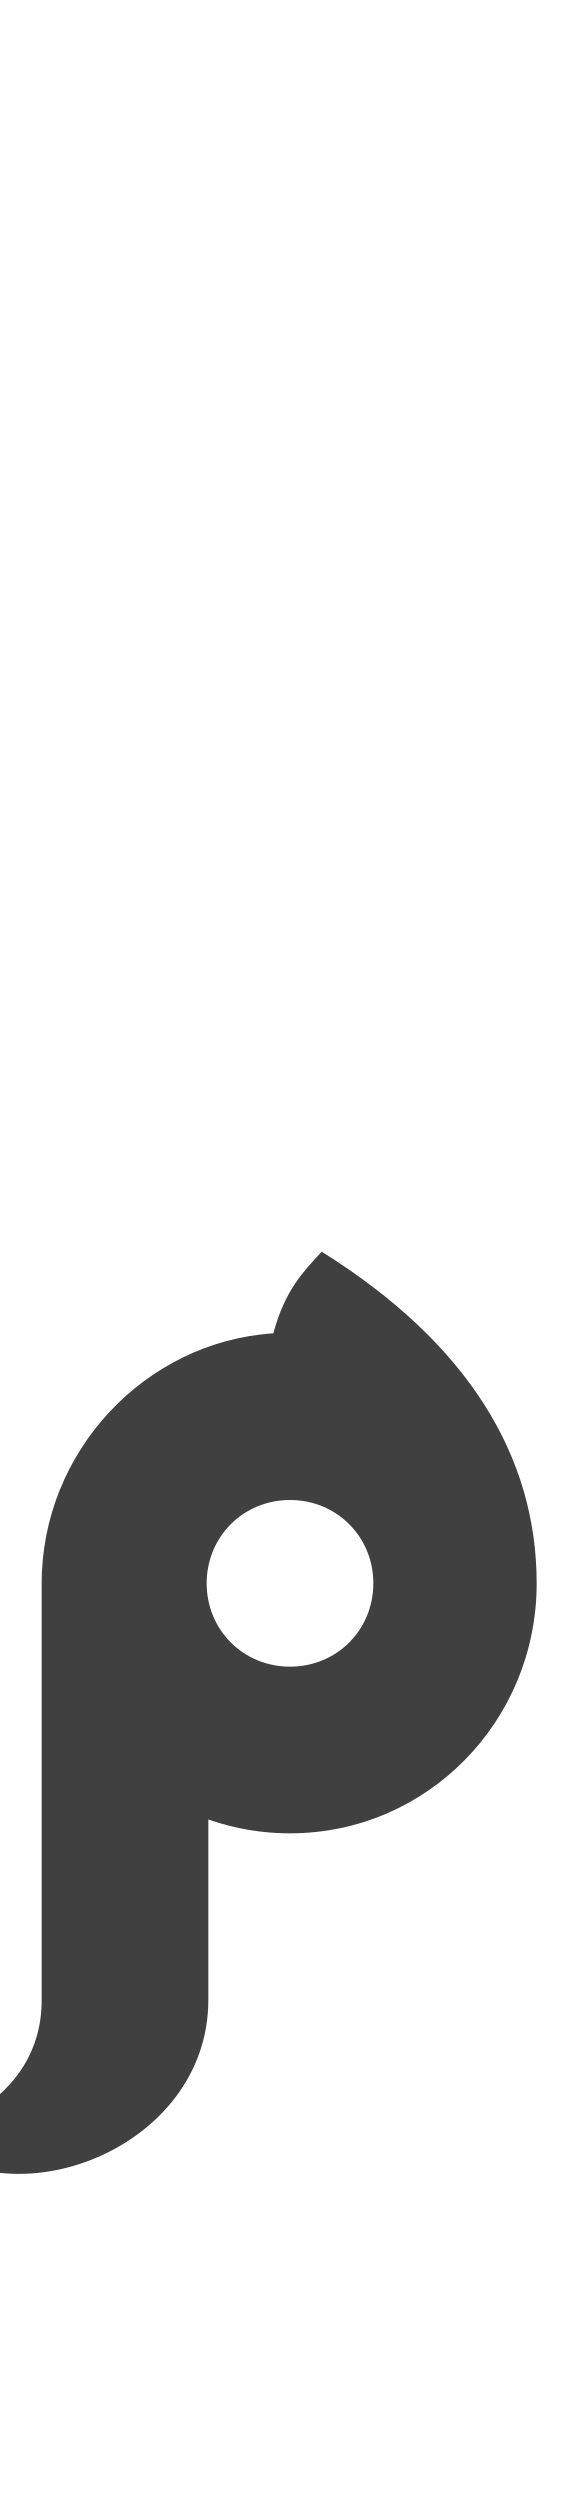
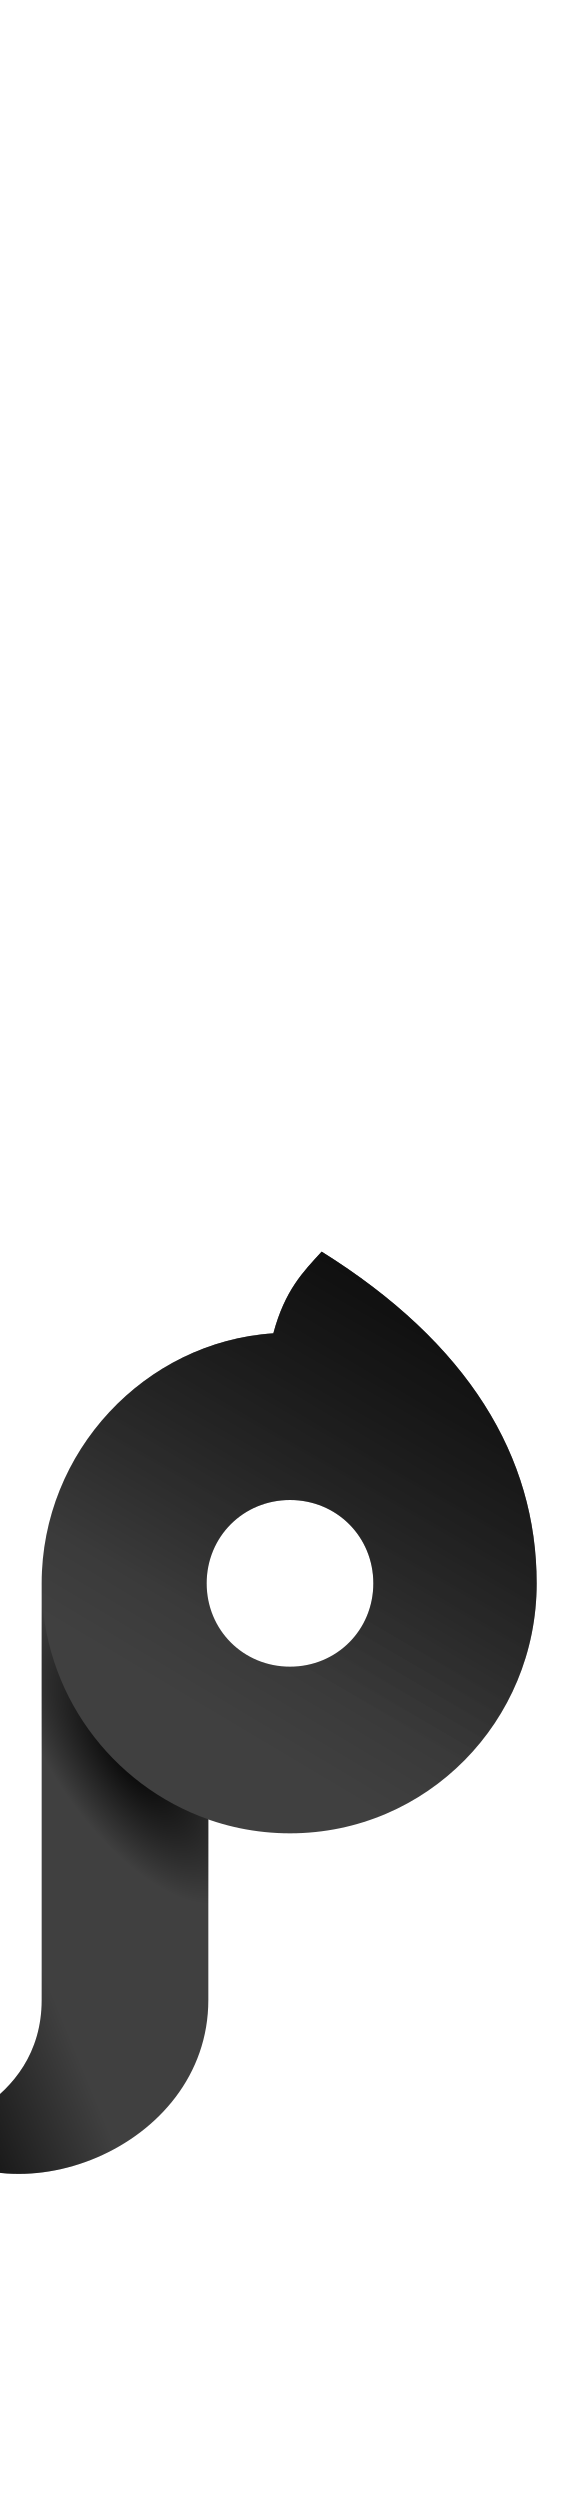
- <svg xmlns="http://www.w3.org/2000/svg" version="1.1" viewBox="0 0 347.0 1500.0" width="347.0" height="1500.0">
-   <g transform="matrix(1 0 0 -1 0 1100.0)">
-     <path opacity="0.75" d="M-50.0 -181.0C5.0 -235.0 125.0 -190.0 125.0 -100.0V92.0L25.0 150.0V-100.0C25.0 -164.0 -44.0 -181.0 -50.0 -181.0ZM190.0 550.0ZM140.0 -150.0ZM174.0 0.0C256.0 0.0 322.0 67.0 322.0 150.0C322.0 226.0 281.0 294.0 193.0 349.0C182.0 337.0 171.0 326.0 164.0 300.0C87.0 295.0 25.0 229.0 25.0 150.0C25.0 67.0 92.0 0.0 174.0 0.0ZM174.0 100.0C146.0 100.0 124.0 122.0 124.0 150.0C124.0 178.0 146.0 200.0 174.0 200.0C202.0 200.0 224.0 178.0 224.0 150.0C224.0 122.0 202.0 100.0 174.0 100.0Z" />
+ <svg xmlns="http://www.w3.org/2000/svg" xmlns:xlink="http://www.w3.org/1999/xlink" version="1.1" viewBox="0 0 347.0 1500.0" width="347.0" height="1500.0" id="svg17">
+   <defs id="defs19">
+     <linearGradient id="linearGradient2841">
+       <stop style="stop-color:#000000;stop-opacity:1;" offset="0" id="stop2837" />
+       <stop style="stop-color:#000000;stop-opacity:0;" offset="1" id="stop2839" />
+     </linearGradient>
+     <linearGradient id="linearGradient2406">
+       <stop style="stop-color:#000000;stop-opacity:0.899" offset="0" id="stop2402" />
+       <stop style="stop-color:#000000;stop-opacity:0" offset="1" id="stop2404" />
+     </linearGradient>
+     <linearGradient xlink:href="#linearGradient1890" id="linearGradient2001" gradientUnits="userSpaceOnUse" x1="459" y1="349" x2="406" y2="230" />
+     <linearGradient id="linearGradient1890">
+       <stop style="stop-color:#000000;stop-opacity:1;" offset="0" id="stop1886" />
+       <stop style="stop-color:#000000;stop-opacity:0" offset="1" id="stop1888" />
+     </linearGradient>
+     <linearGradient xlink:href="#linearGradient1890" id="linearGradient1999" gradientUnits="userSpaceOnUse" x1="459" y1="349" x2="319.262" y2="114.765" gradientTransform="translate(0,180)" />
+     <linearGradient xlink:href="#linearGradient1890" id="linearGradient1892" x1="459" y1="349" x2="381.678" y2="225.503" gradientUnits="userSpaceOnUse" />
+     <linearGradient xlink:href="#linearGradient1890" id="linearGradient1993" gradientUnits="userSpaceOnUse" x1="459" y1="349" x2="347.45" y2="153.02" />
+     <linearGradient xlink:href="#linearGradient2406" id="linearGradient2408" x1="-48.576" y1="-180.925" x2="49.544" y2="-140.35" gradientUnits="userSpaceOnUse" gradientTransform="translate(-440)" />
+     <radialGradient xlink:href="#linearGradient2841" id="radialGradient2845" cx="477.024" cy="1089.532" fx="477.024" fy="1089.532" r="87.5" gradientTransform="matrix(-0.6929168,0.9899646,0.434273,0.3039655,-503.8293,-755.1259)" gradientUnits="userSpaceOnUse" />
+   </defs>
+   <g transform="matrix(1 0 0 -1 0 1100.0)" id="g15">
+     <path opacity="0.75" d="M-50.0 -181.0C5.0 -235.0 125.0 -190.0 125.0 -100.0V92.0L25.0 150.0V-100.0C25.0 -164.0 -44.0 -181.0 -50.0 -181.0ZM190.0 550.0ZM140.0 -150.0ZM174.0 0.0C256.0 0.0 322.0 67.0 322.0 150.0C322.0 226.0 281.0 294.0 193.0 349.0C182.0 337.0 171.0 326.0 164.0 300.0C87.0 295.0 25.0 229.0 25.0 150.0C25.0 67.0 92.0 0.0 174.0 0.0ZM174.0 100.0C146.0 100.0 124.0 122.0 124.0 150.0C124.0 178.0 146.0 200.0 174.0 200.0C202.0 200.0 224.0 178.0 224.0 150.0C224.0 122.0 202.0 100.0 174.0 100.0Z" id="path13" />
+   </g>
+   <g transform="matrix(1,0,0,-1,-266,1280)" id="g1997" style="fill:url(#linearGradient2001);fill-opacity:1">
+     <path d="M 140,30 Z M 25,180 H 440 L 380,280 H 177 c -24,0 -55,13 -68,40 z M 456,730 Z M 406,30 Z m 34,150 c 82,0 148,67 148,150 0,76 -41,144 -129,199 -11,-12 -22,-23 -29,-49 -77,-5 -139,-71 -139,-150 0,-83 67,-150 149,-150 z m 0,100 c -28,0 -50,22 -50,50 0,28 22,50 50,50 28,0 50,-22 50,-50 0,-28 -22,-50 -50,-50 z" id="path1995" style="opacity:0.5;fill:url(#linearGradient1999);fill-opacity:1" />
+   </g>
+   <g transform="matrix(1,0,0,-1,-266,1100)" id="g1884" style="fill:url(#linearGradient1892);fill-opacity:1">
+     <path d="M 140,-150 Z M 25,0 H 440 L 380,100 H 177 c -24,0 -55,13 -68,40 z M 456,550 Z M 406,-150 Z M 440,0 c 82,0 148,67 148,150 0,76 -41,144 -129,199 C 448,337 437,326 430,300 353,295 291,229 291,150 291,67 358,0 440,0 Z m 0,100 c -28,0 -50,22 -50,50 0,28 22,50 50,50 28,0 50,-22 50,-50 0,-28 -22,-50 -50,-50 z" id="path1882" style="opacity:0.5;fill:url(#linearGradient1993);fill-opacity:1" />
+   </g>
+   <g transform="matrix(1,0,0,-1,440,1100)" id="g1108" style="fill:#000000;fill-opacity:1">
+     <path id="path2490" style="opacity:1;fill:url(#radialGradient2845);fill-opacity:1" d="m -415,150 v -250 c 0,-64 -69,-81 -75,-81 55,-54 175,-9 175,81 V 8.363 C -373.084,28.766 -415,84.363 -415,150 Z" />
+     <path style="fill:#000000;fill-opacity:1;opacity:0.5" d="M 140,-150 Z" id="path1985" />
+     <path style="fill:#000000;fill-opacity:1;opacity:0.5" d="M 190,550 Z" id="path1983" />
+     <path style="opacity:1;fill:url(#linearGradient2408);fill-opacity:1" d="m -490,-181 c 55,-54 175,-9 175,81 V 92 l -100,58 v -250 c 0,-64 -69,-81 -75,-81 z" id="path1106" />
  </g>
</svg>
